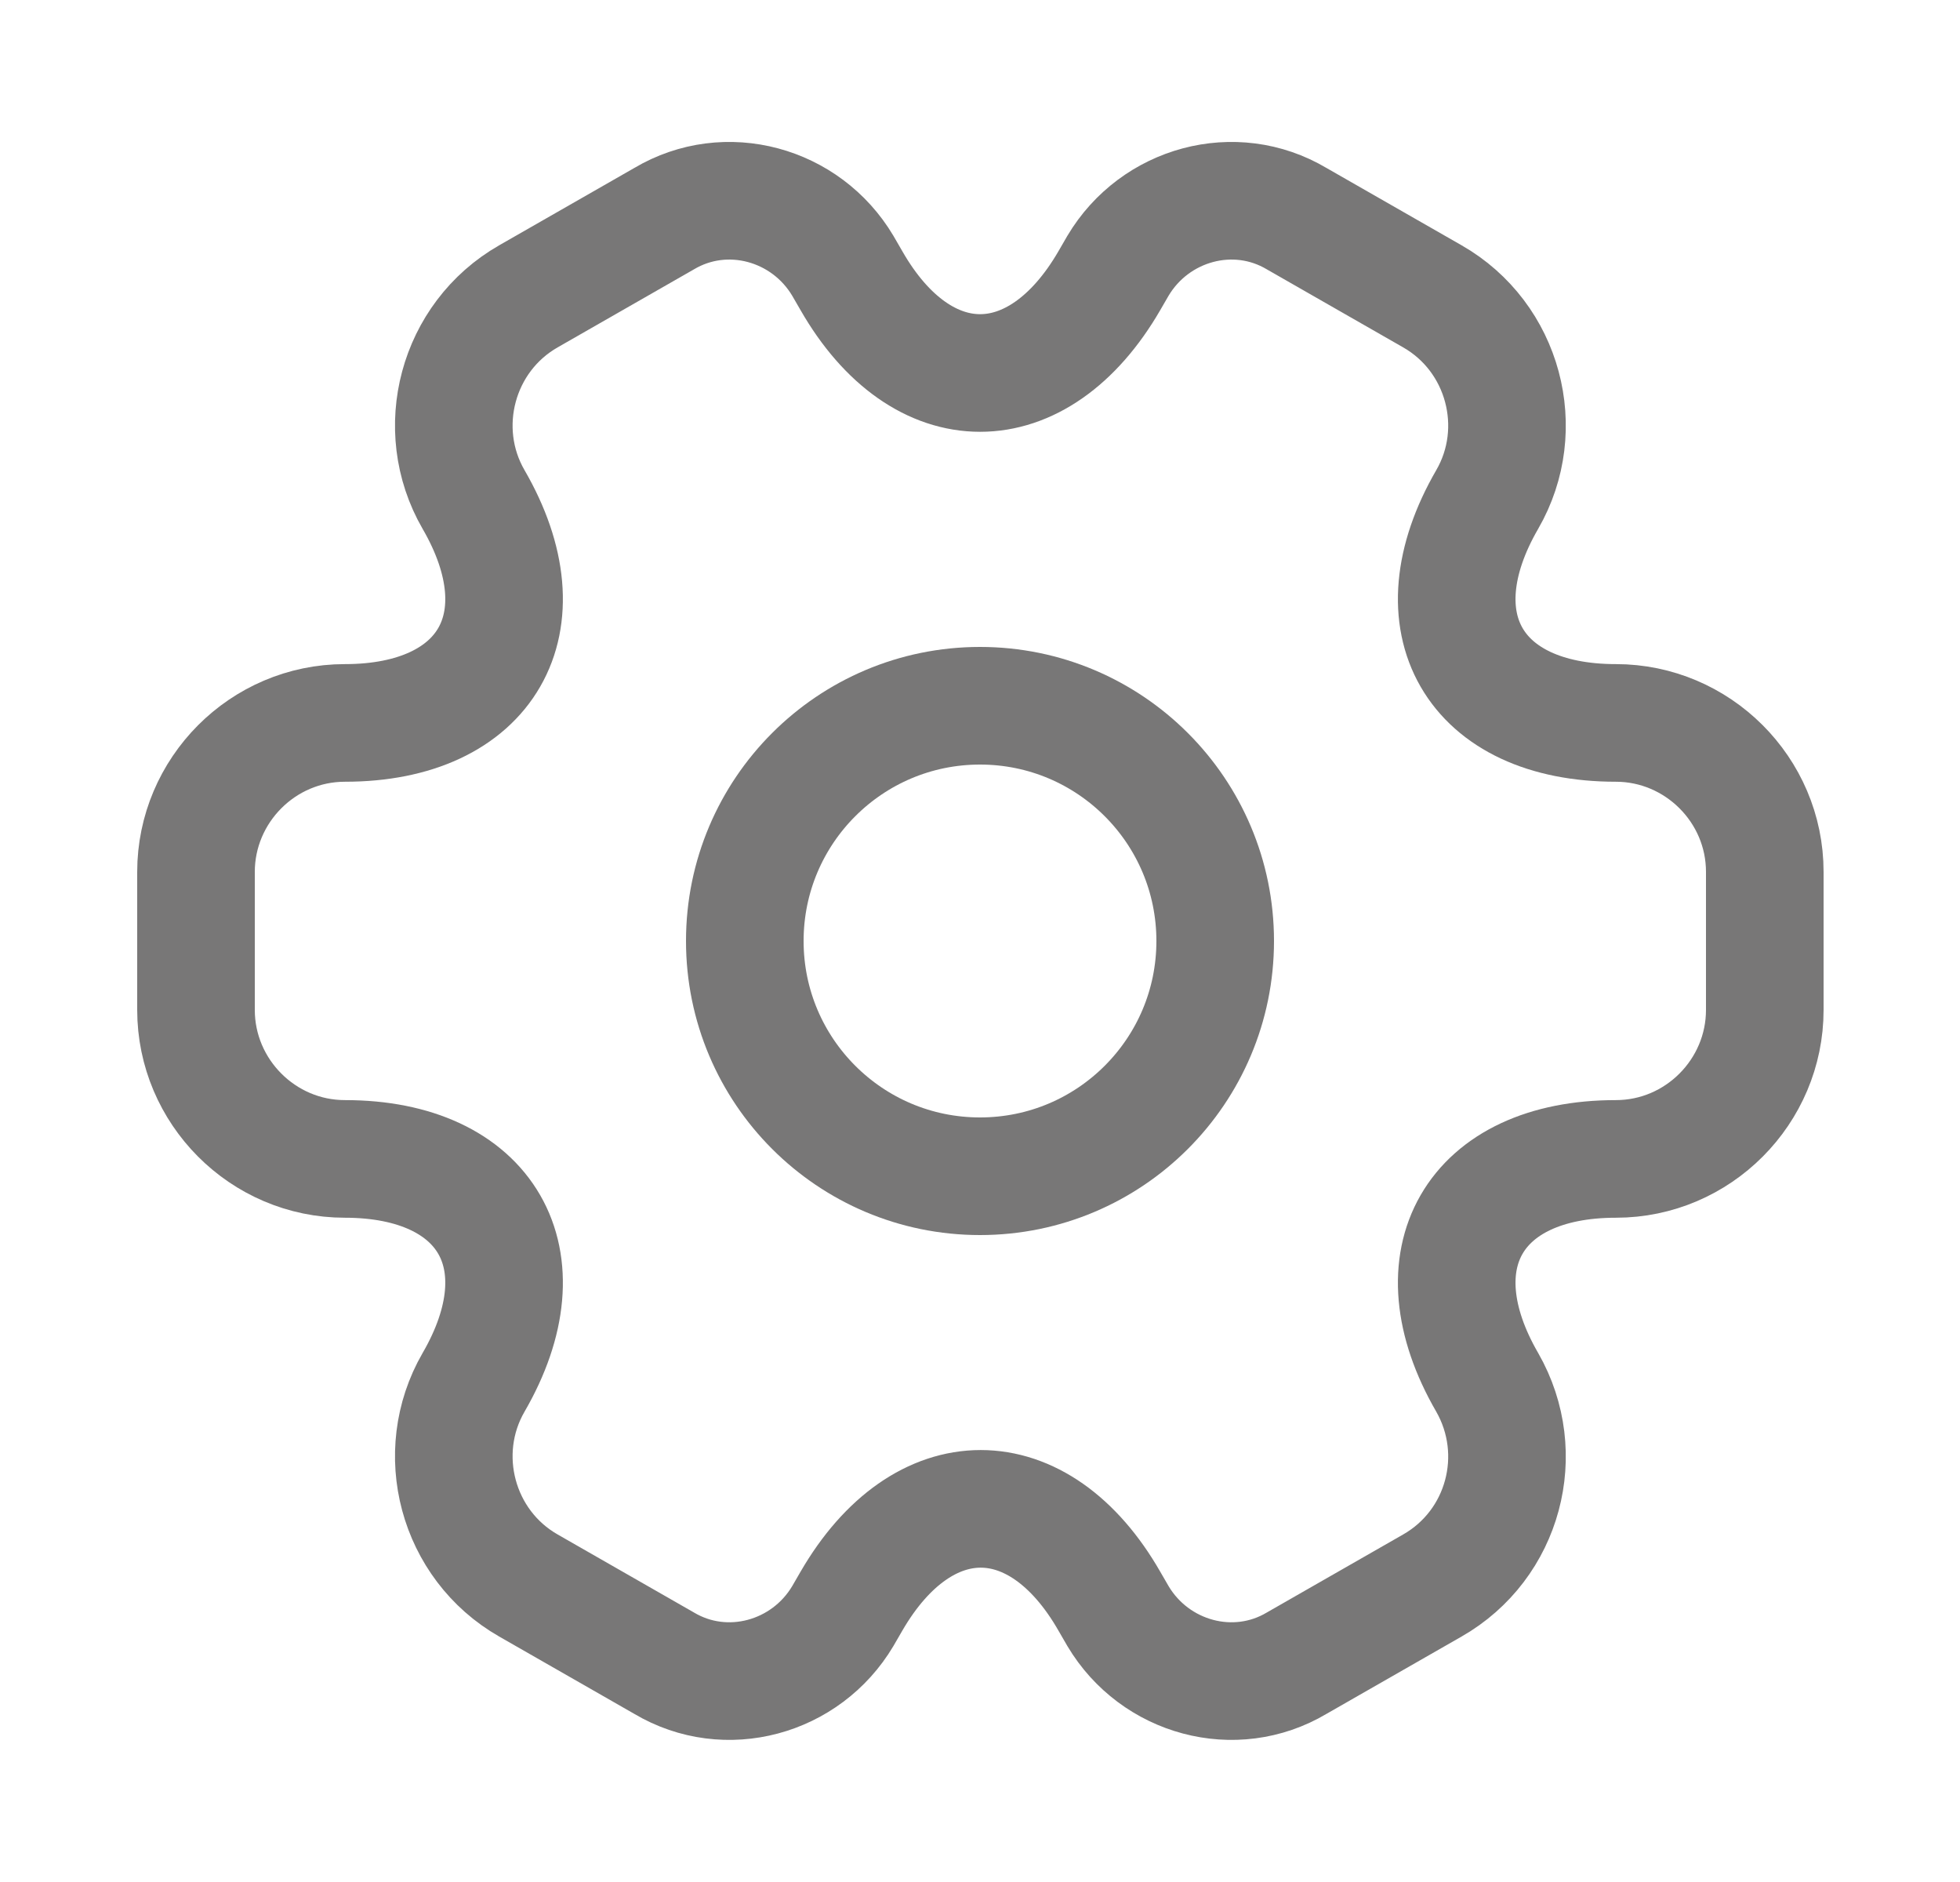
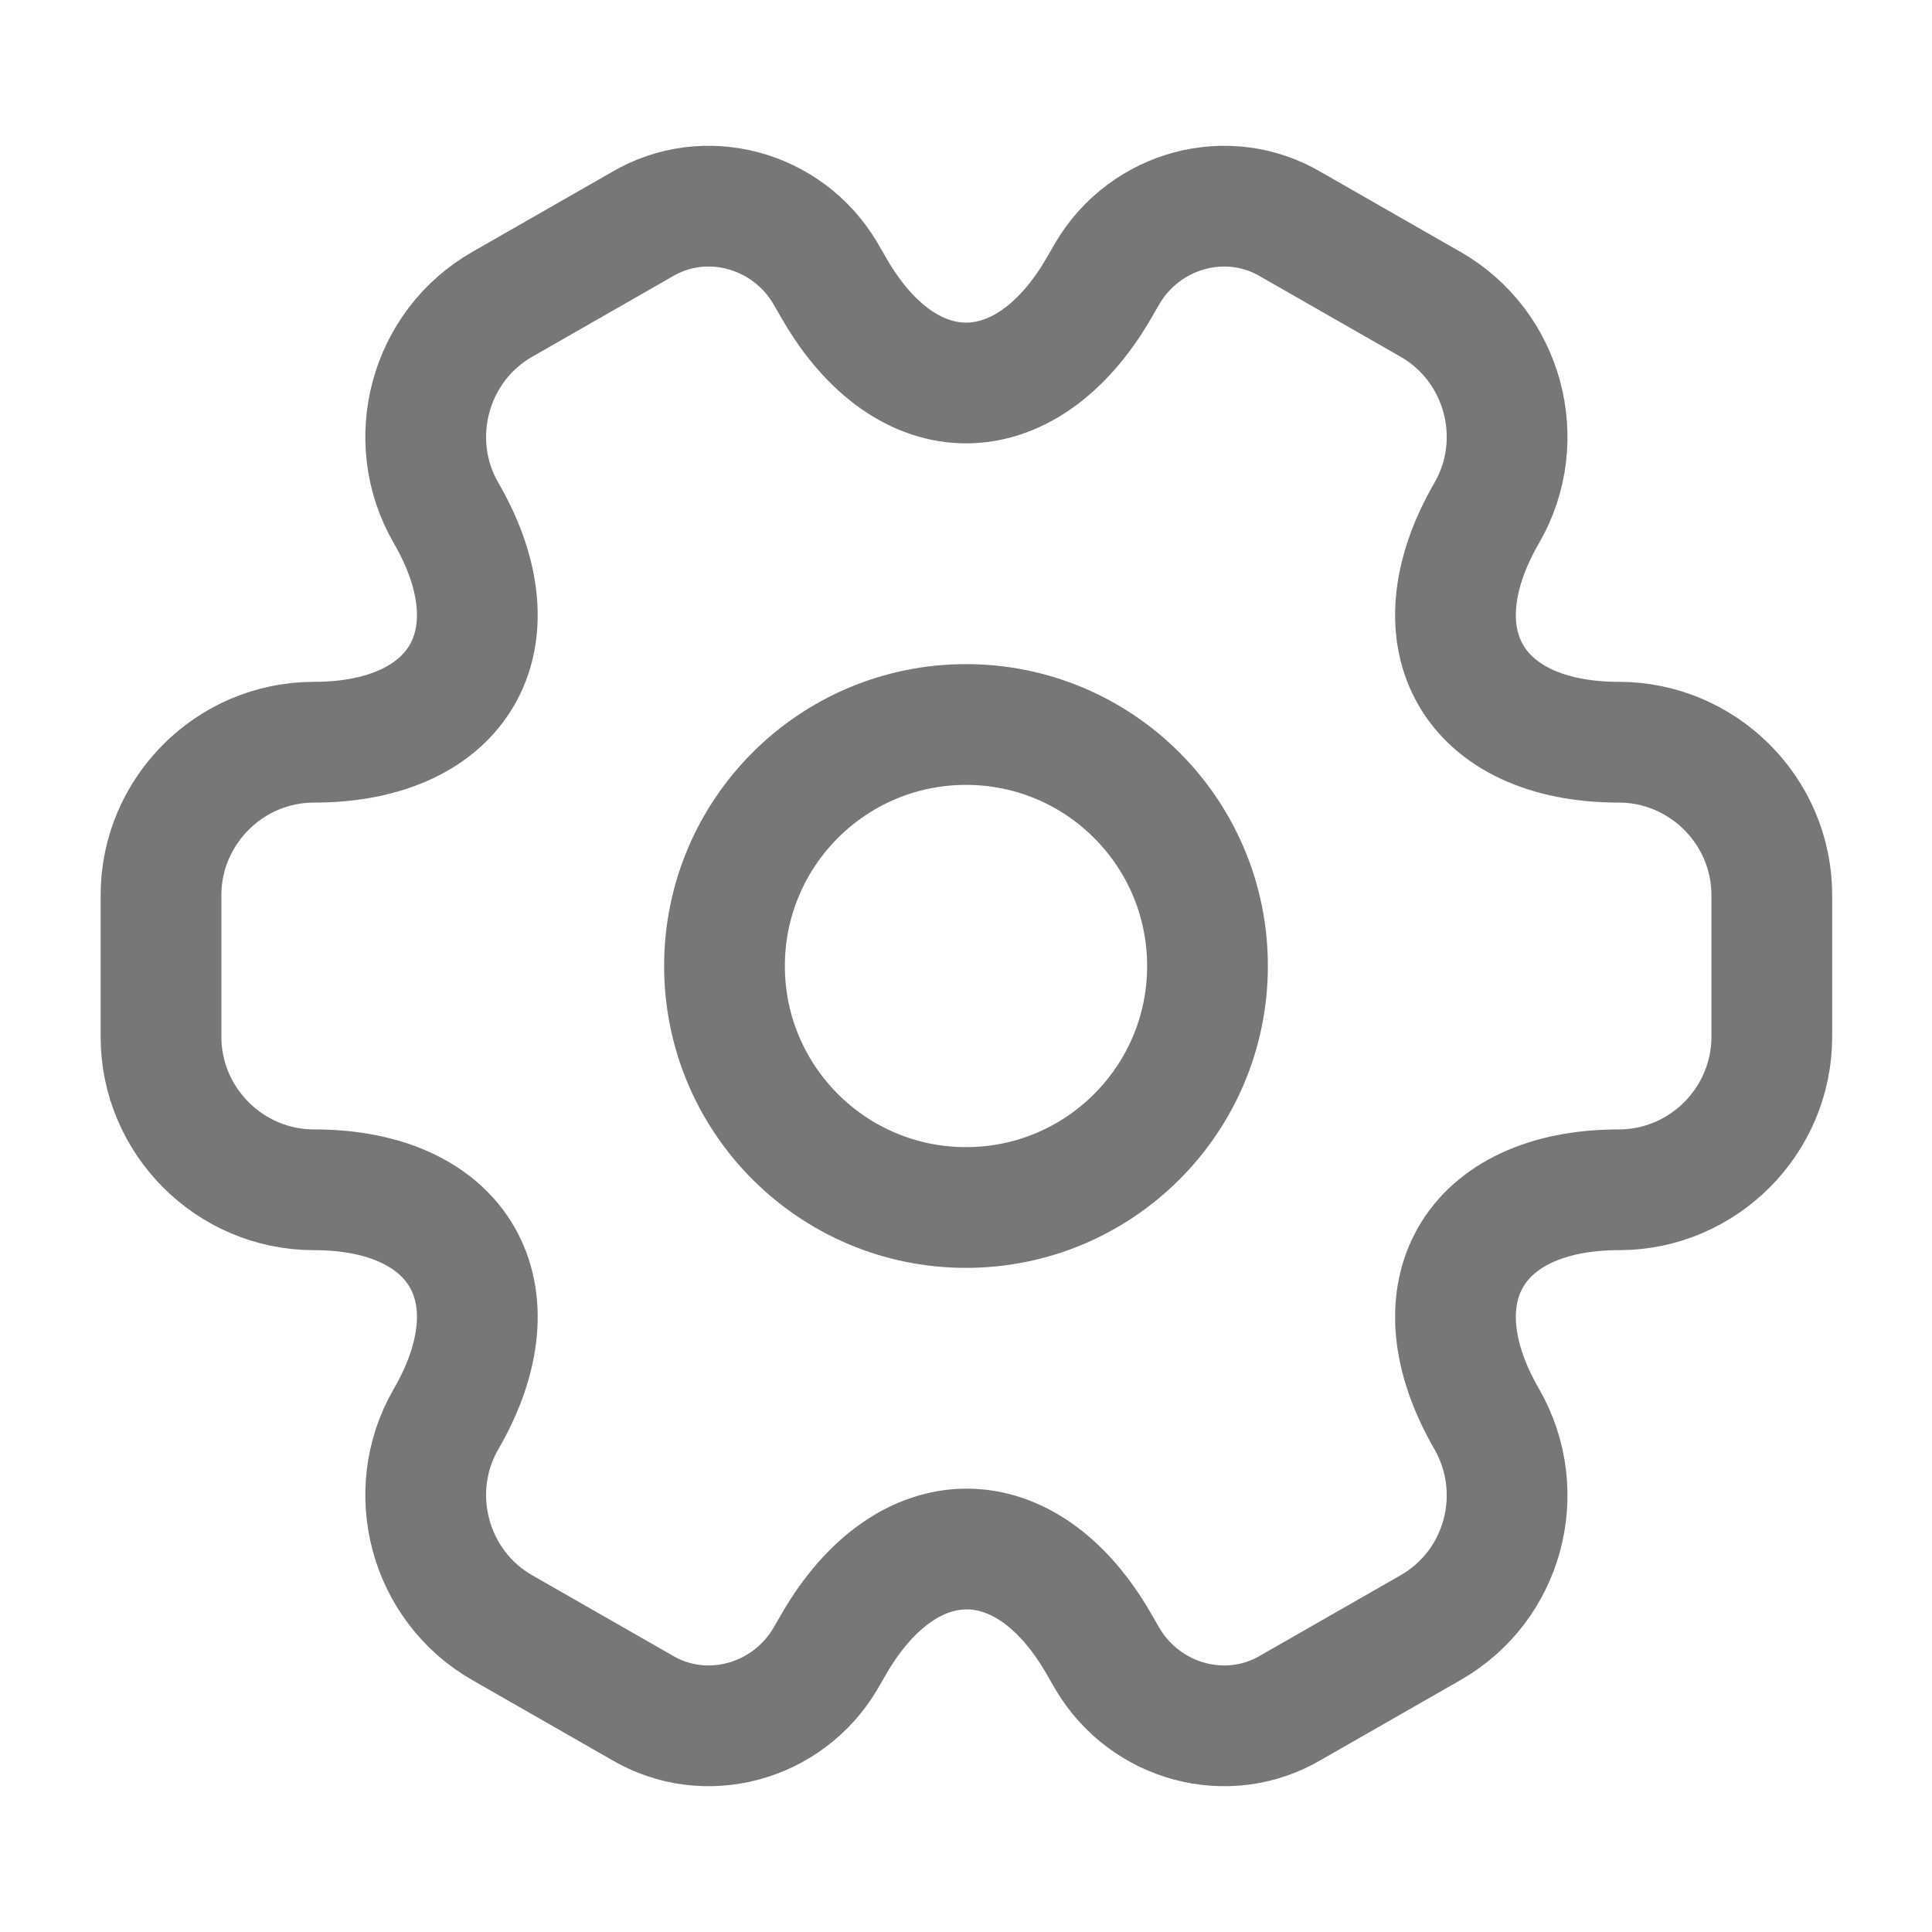
- <svg xmlns="http://www.w3.org/2000/svg" width="25" height="24" viewBox="0 0 25 24" fill="none">
-   <path d="M12.5 15C14.157 15 15.5 13.657 15.5 12C15.5 10.343 14.157 9 12.5 9C10.843 9 9.5 10.343 9.5 12C9.5 13.657 10.843 15 12.5 15Z" stroke="#787777" stroke-width="1.5" stroke-miterlimit="10" stroke-linecap="round" stroke-linejoin="round" />
-   <path d="M2.5 12.879V11.119C2.5 10.079 3.35 9.219 4.4 9.219C6.21 9.219 6.95 7.939 6.04 6.369C5.52 5.469 5.83 4.299 6.74 3.779L8.47 2.789C9.26 2.319 10.28 2.599 10.75 3.389L10.86 3.579C11.76 5.149 13.24 5.149 14.15 3.579L14.26 3.389C14.73 2.599 15.75 2.319 16.54 2.789L18.27 3.779C19.18 4.299 19.49 5.469 18.97 6.369C18.06 7.939 18.8 9.219 20.61 9.219C21.65 9.219 22.51 10.069 22.51 11.119V12.879C22.51 13.919 21.66 14.779 20.61 14.779C18.8 14.779 18.06 16.059 18.97 17.629C19.49 18.539 19.18 19.699 18.27 20.219L16.54 21.209C15.75 21.679 14.73 21.399 14.26 20.609L14.15 20.419C13.25 18.849 11.77 18.849 10.86 20.419L10.75 20.609C10.28 21.399 9.26 21.679 8.47 21.209L6.74 20.219C5.83 19.699 5.52 18.529 6.04 17.629C6.95 16.059 6.21 14.779 4.4 14.779C3.35 14.779 2.5 13.919 2.5 12.879Z" stroke="#787777" stroke-width="1.5" stroke-miterlimit="10" stroke-linecap="round" stroke-linejoin="round" />
+ <svg xmlns="http://www.w3.org/2000/svg" width="24" height="24" viewBox="0 0 24 24" fill="none">
+   <path d="M12 15C13.657 15 15 13.657 15 12C15 10.343 13.657 9 12 9C10.343 9 9 10.343 9 12C9 13.657 10.343 15 12 15Z" stroke="#787777" stroke-width="1.5" stroke-miterlimit="10" stroke-linecap="round" stroke-linejoin="round" />
+   <path d="M2 12.88V11.12C2 10.08 2.85 9.22 3.9 9.22C5.71 9.22 6.45 7.94 5.54 6.37C5.02 5.47 5.33 4.3 6.24 3.78L7.97 2.79C8.76 2.32 9.78 2.6 10.25 3.39L10.36 3.58C11.26 5.15 12.74 5.15 13.65 3.58L13.76 3.39C14.23 2.6 15.25 2.32 16.04 2.79L17.77 3.78C18.68 4.3 18.99 5.47 18.47 6.37C17.56 7.94 18.3 9.22 20.11 9.22C21.15 9.22 22.01 10.07 22.01 11.12V12.88C22.01 13.92 21.16 14.78 20.11 14.78C18.3 14.78 17.56 16.06 18.47 17.63C18.99 18.54 18.68 19.7 17.77 20.22L16.04 21.21C15.25 21.68 14.23 21.4 13.76 20.61L13.65 20.42C12.75 18.85 11.27 18.85 10.36 20.42L10.25 20.61C9.78 21.4 8.76 21.68 7.97 21.21L6.24 20.22C5.33 19.7 5.02 18.53 5.54 17.63C6.45 16.06 5.71 14.78 3.9 14.78C2.85 14.78 2 13.92 2 12.88Z" stroke="#787777" stroke-width="1.5" stroke-miterlimit="10" stroke-linecap="round" stroke-linejoin="round" />
</svg>
